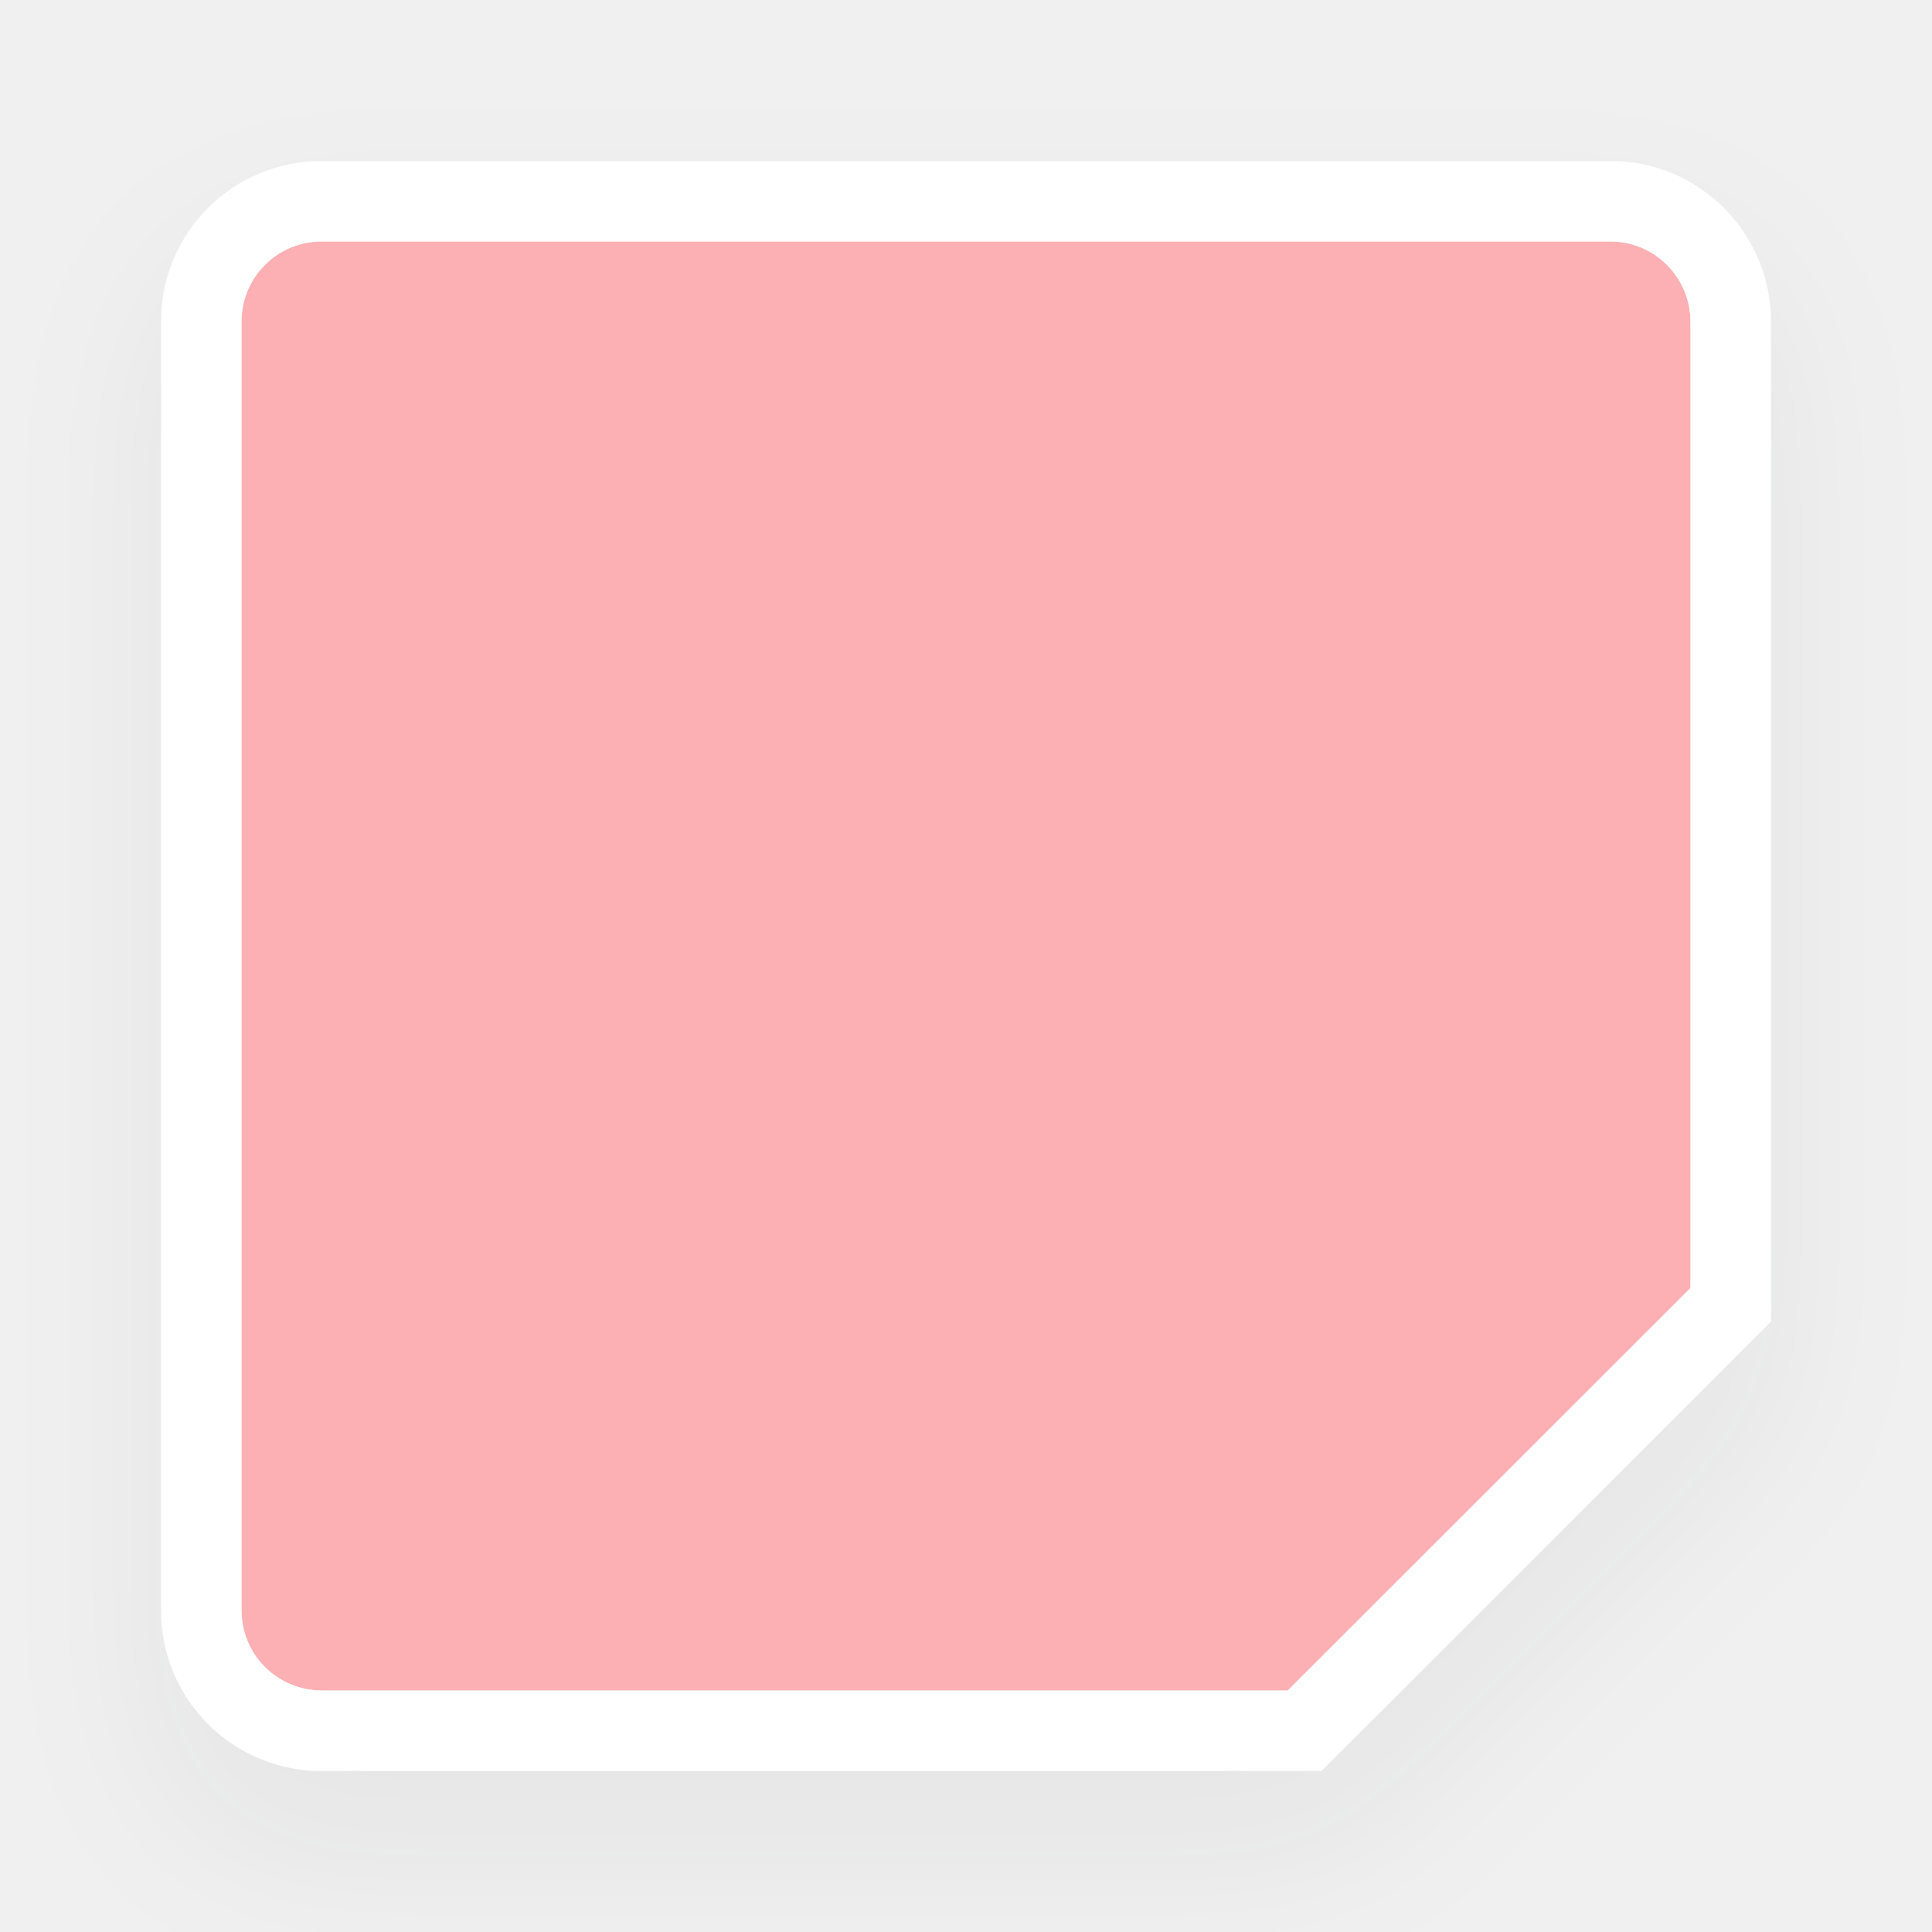
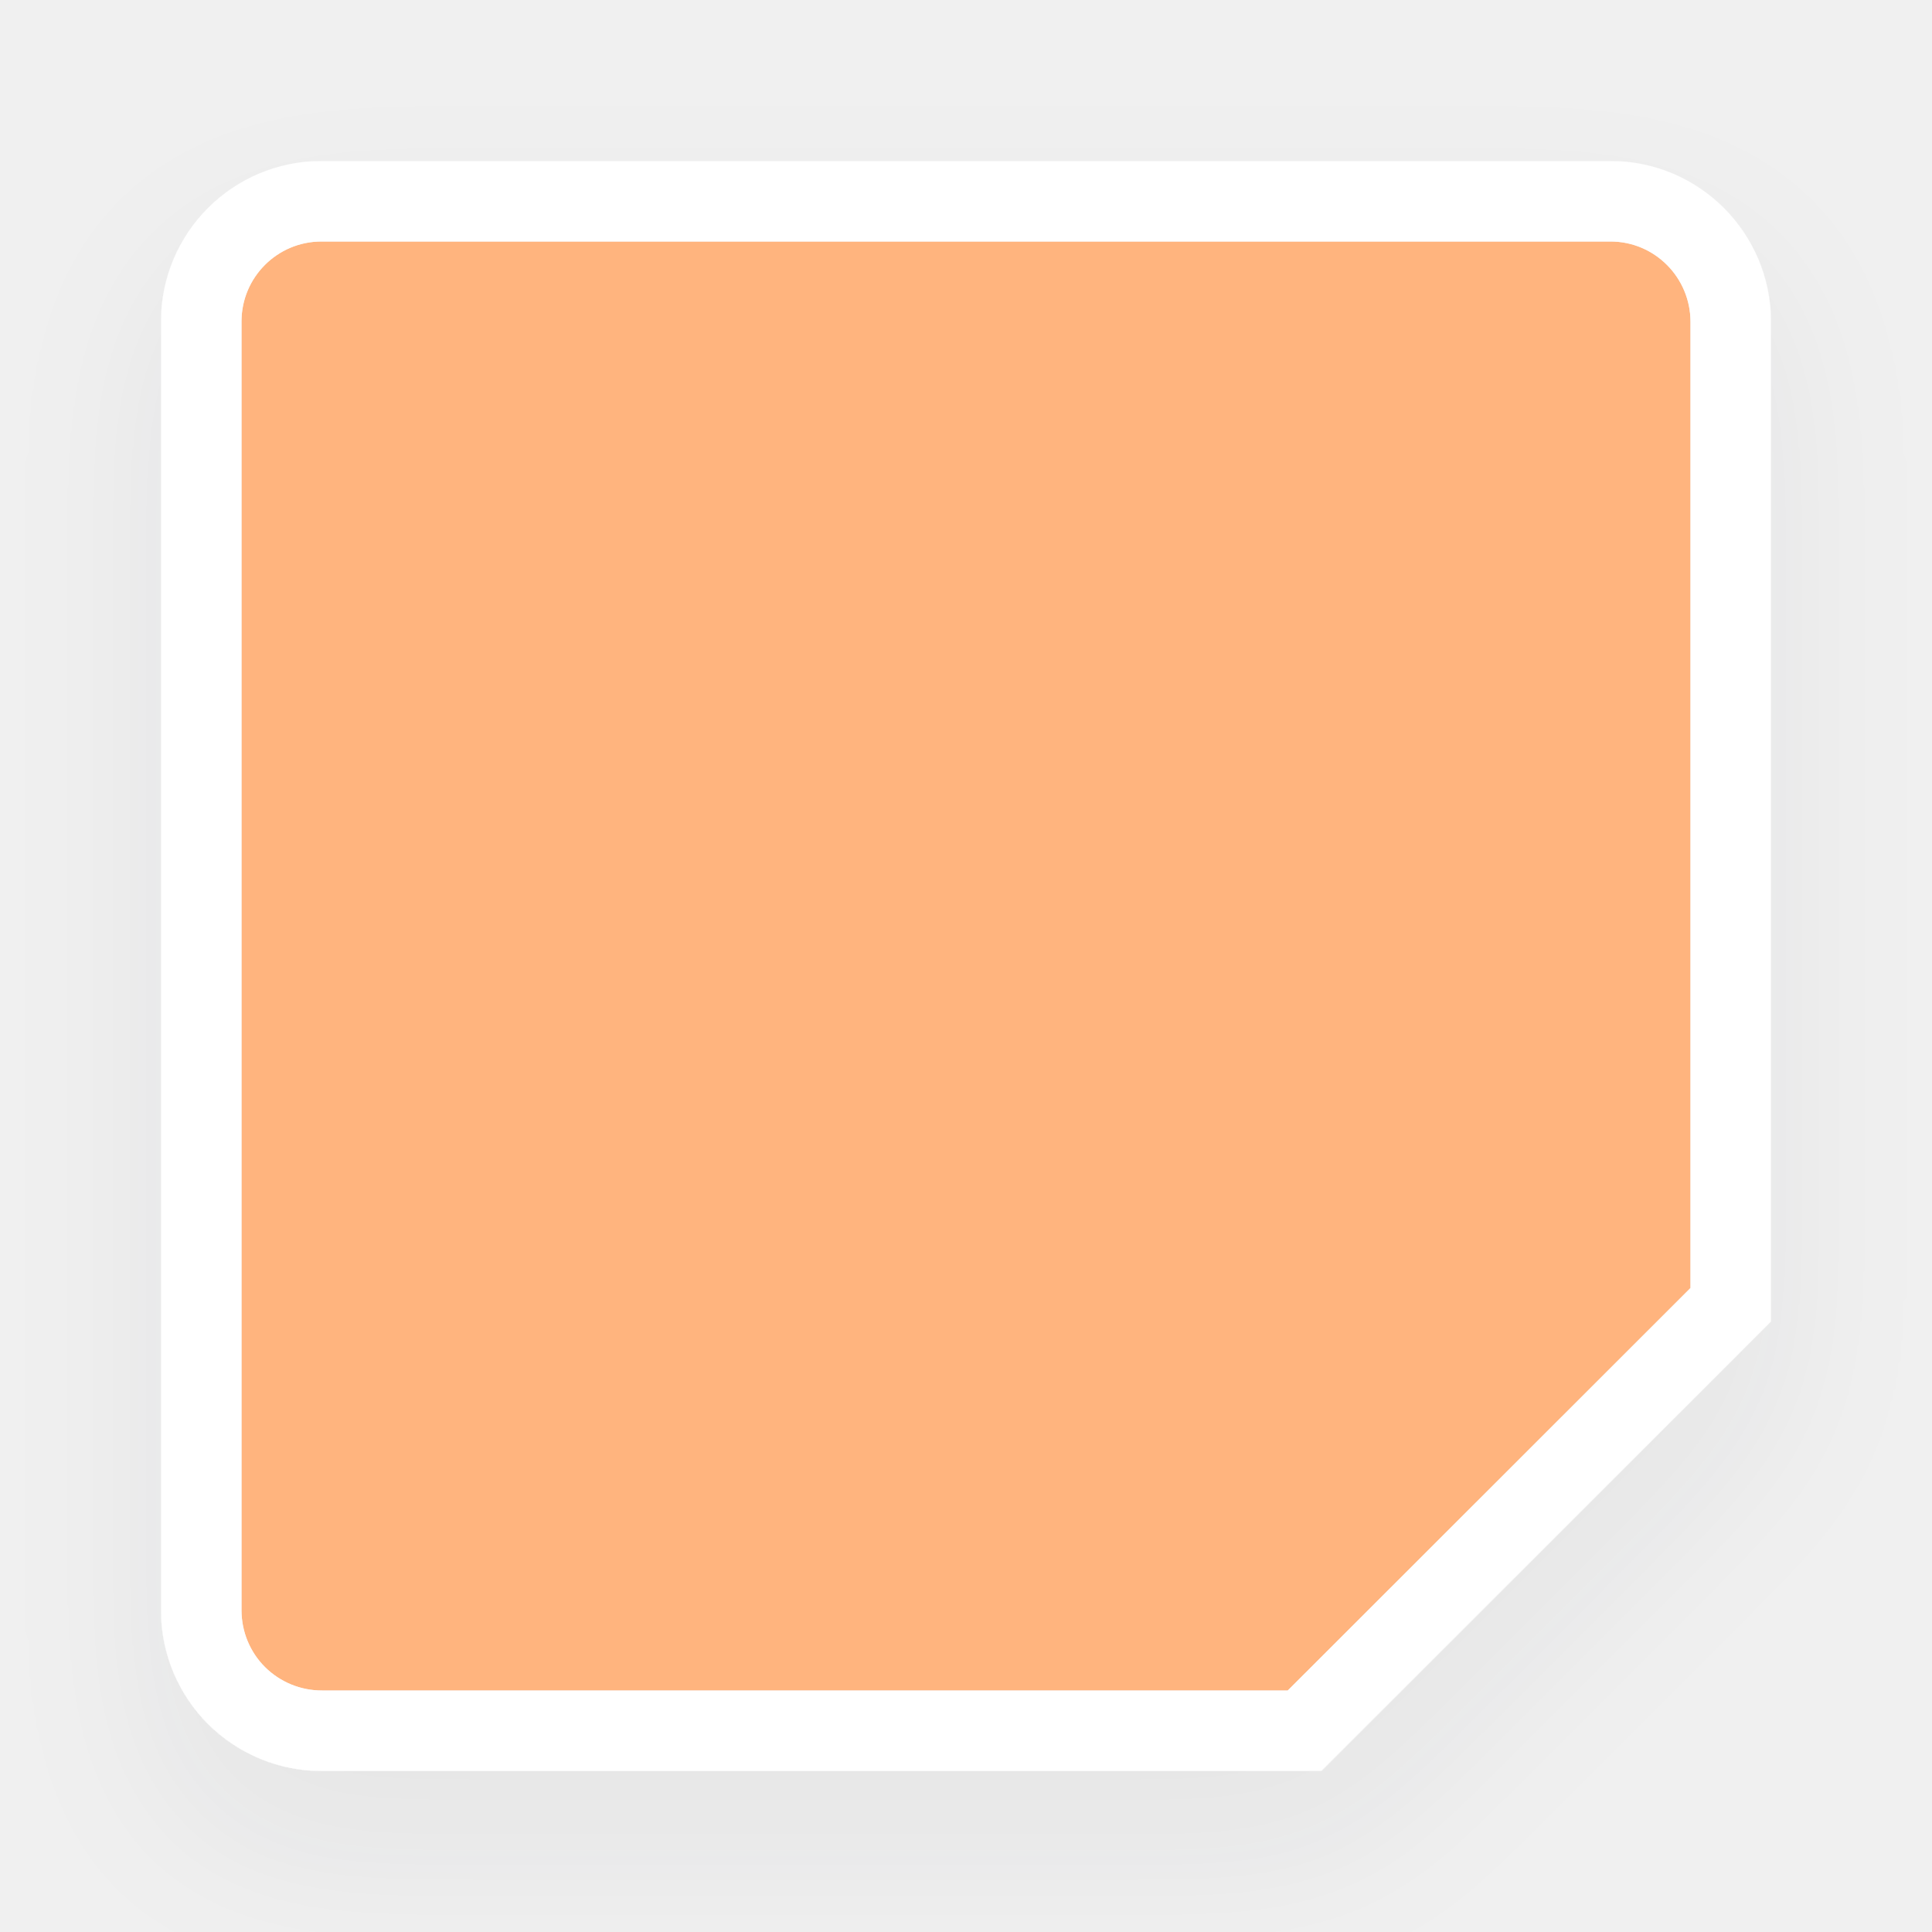
<svg xmlns="http://www.w3.org/2000/svg" width="24" height="24" viewBox="0 0 24 24" fill="none">
  <g clip-path="url(#clip0_113_6759)">
    <g filter="url(#filter0_d_113_6759)">
      <mask id="path-1-outside-1_113_6759" maskUnits="userSpaceOnUse" x="2" y="2" width="20" height="20" fill="black">
        <rect fill="white" x="2" y="2" width="20" height="20" />
        <path d="M21 16L15.997 21H3.998C3.734 21 3.481 20.896 3.293 20.71C3.106 20.524 3.001 20.271 3 20.007V3.993C3 3.445 3.445 3 3.993 3H20.007C20.555 3 21 3.447 21 3.999V16Z" />
      </mask>
-       <path d="M21 16L15.997 21H3.998C3.734 21 3.481 20.896 3.293 20.71C3.106 20.524 3.001 20.271 3 20.007V3.993C3 3.445 3.445 3 3.993 3H20.007C20.555 3 21 3.447 21 3.999V16Z" fill="rgb(252, 176, 179)" />
+       <path d="M21 16L15.997 21H3.998C3.734 21 3.481 20.896 3.293 20.71C3.106 20.524 3.001 20.271 3 20.007V3.993C3 3.445 3.445 3 3.993 3H20.007C20.555 3 21 3.447 21 3.999V16Z" fill="rgb(255, 180, 126)" />
      <path d="M21 16L15.997 21H3.998C3.734 21 3.481 20.896 3.293 20.71C3.106 20.524 3.001 20.271 3 20.007V3.993C3 3.445 3.445 3 3.993 3H20.007C20.555 3 21 3.447 21 3.999V16Z" stroke="white" stroke-width="2" mask="url(#path-1-outside-1_113_6759)" />
    </g>
  </g>
  <defs>
    <filter id="filter0_d_113_6759" x="0" y="1" width="24" height="24" filterUnits="userSpaceOnUse" color-interpolation-filters="sRGB">
      <feFlood flood-opacity="0" result="BackgroundImageFix" />
      <feColorMatrix in="SourceAlpha" type="matrix" values="0 0 0 0 0 0 0 0 0 0 0 0 0 0 0 0 0 0 127 0" result="hardAlpha" />
      <feOffset dy="1" />
      <feGaussianBlur stdDeviation="1" />
      <feComposite in2="hardAlpha" operator="out" />
      <feColorMatrix type="matrix" values="0 0 0 0 0.078 0 0 0 0 0.082 0 0 0 0 0.102 0 0 0 0.05 0" />
      <feBlend mode="normal" in2="BackgroundImageFix" result="effect1_dropShadow_113_6759" />
      <feBlend mode="normal" in="SourceGraphic" in2="effect1_dropShadow_113_6759" result="shape" />
    </filter>
    <clipPath id="clip0_113_6759">
      <rect width="24" height="24" fill="white" />
    </clipPath>
  </defs>
</svg>
